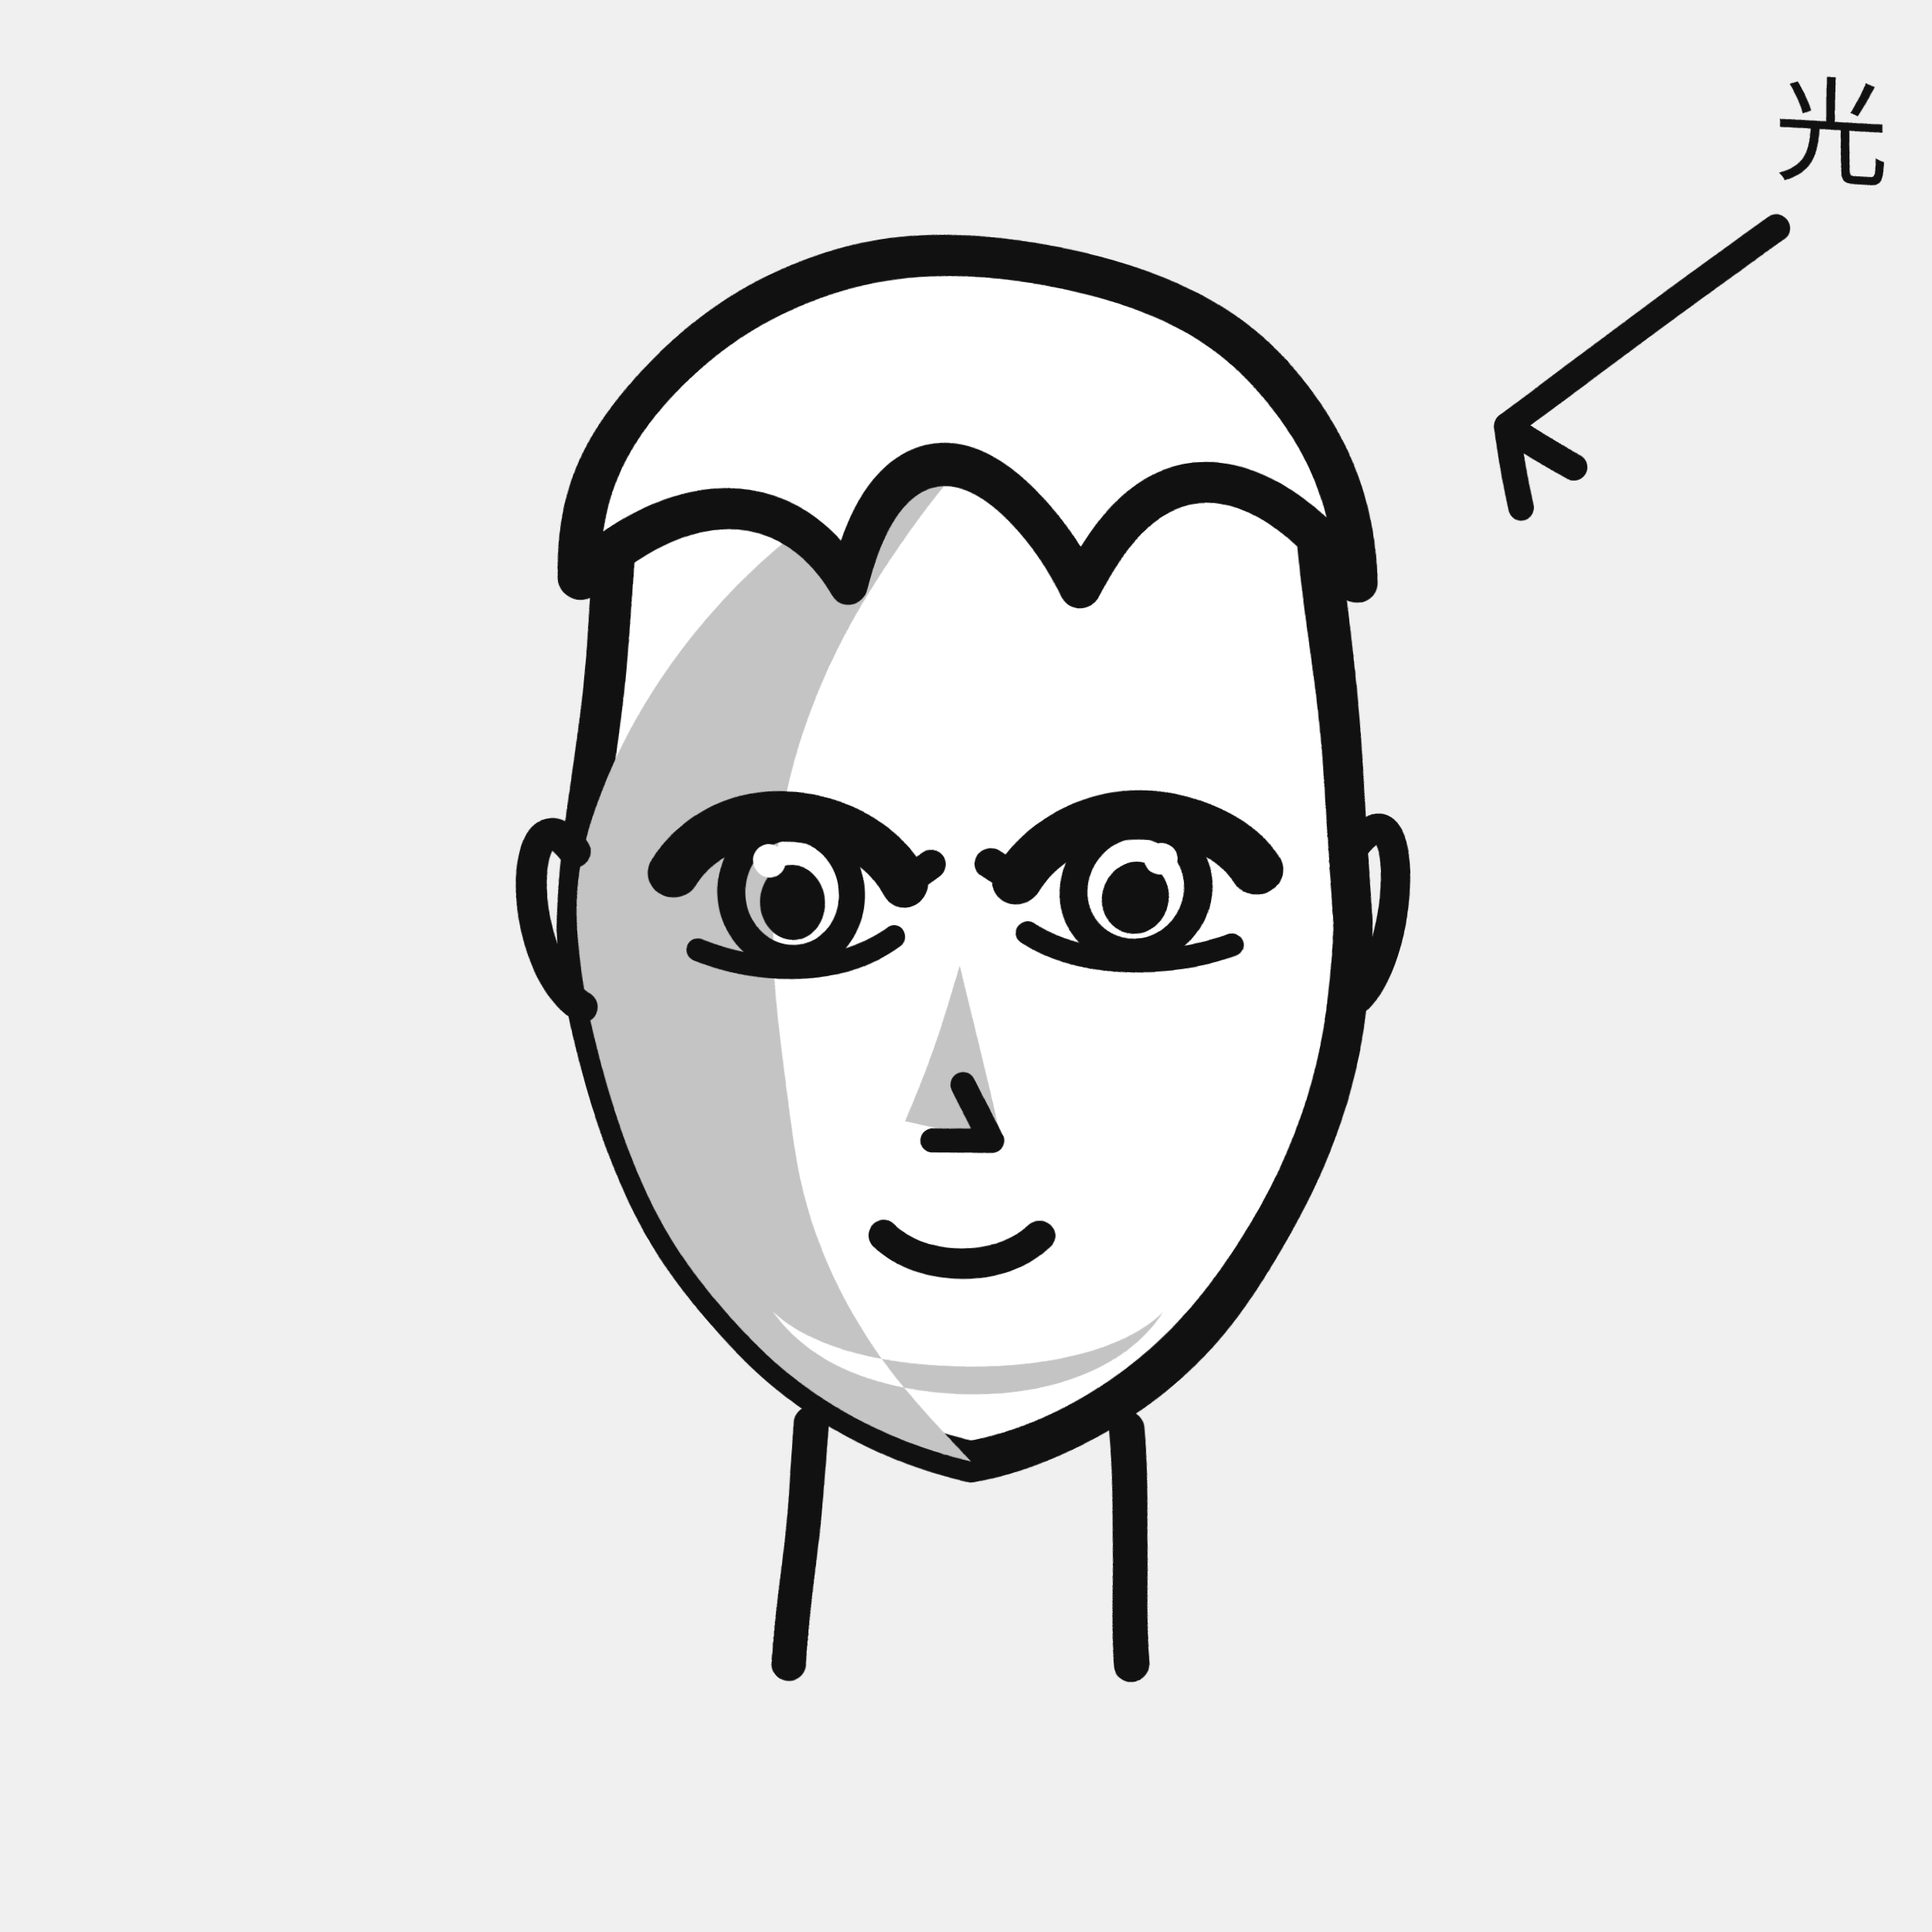
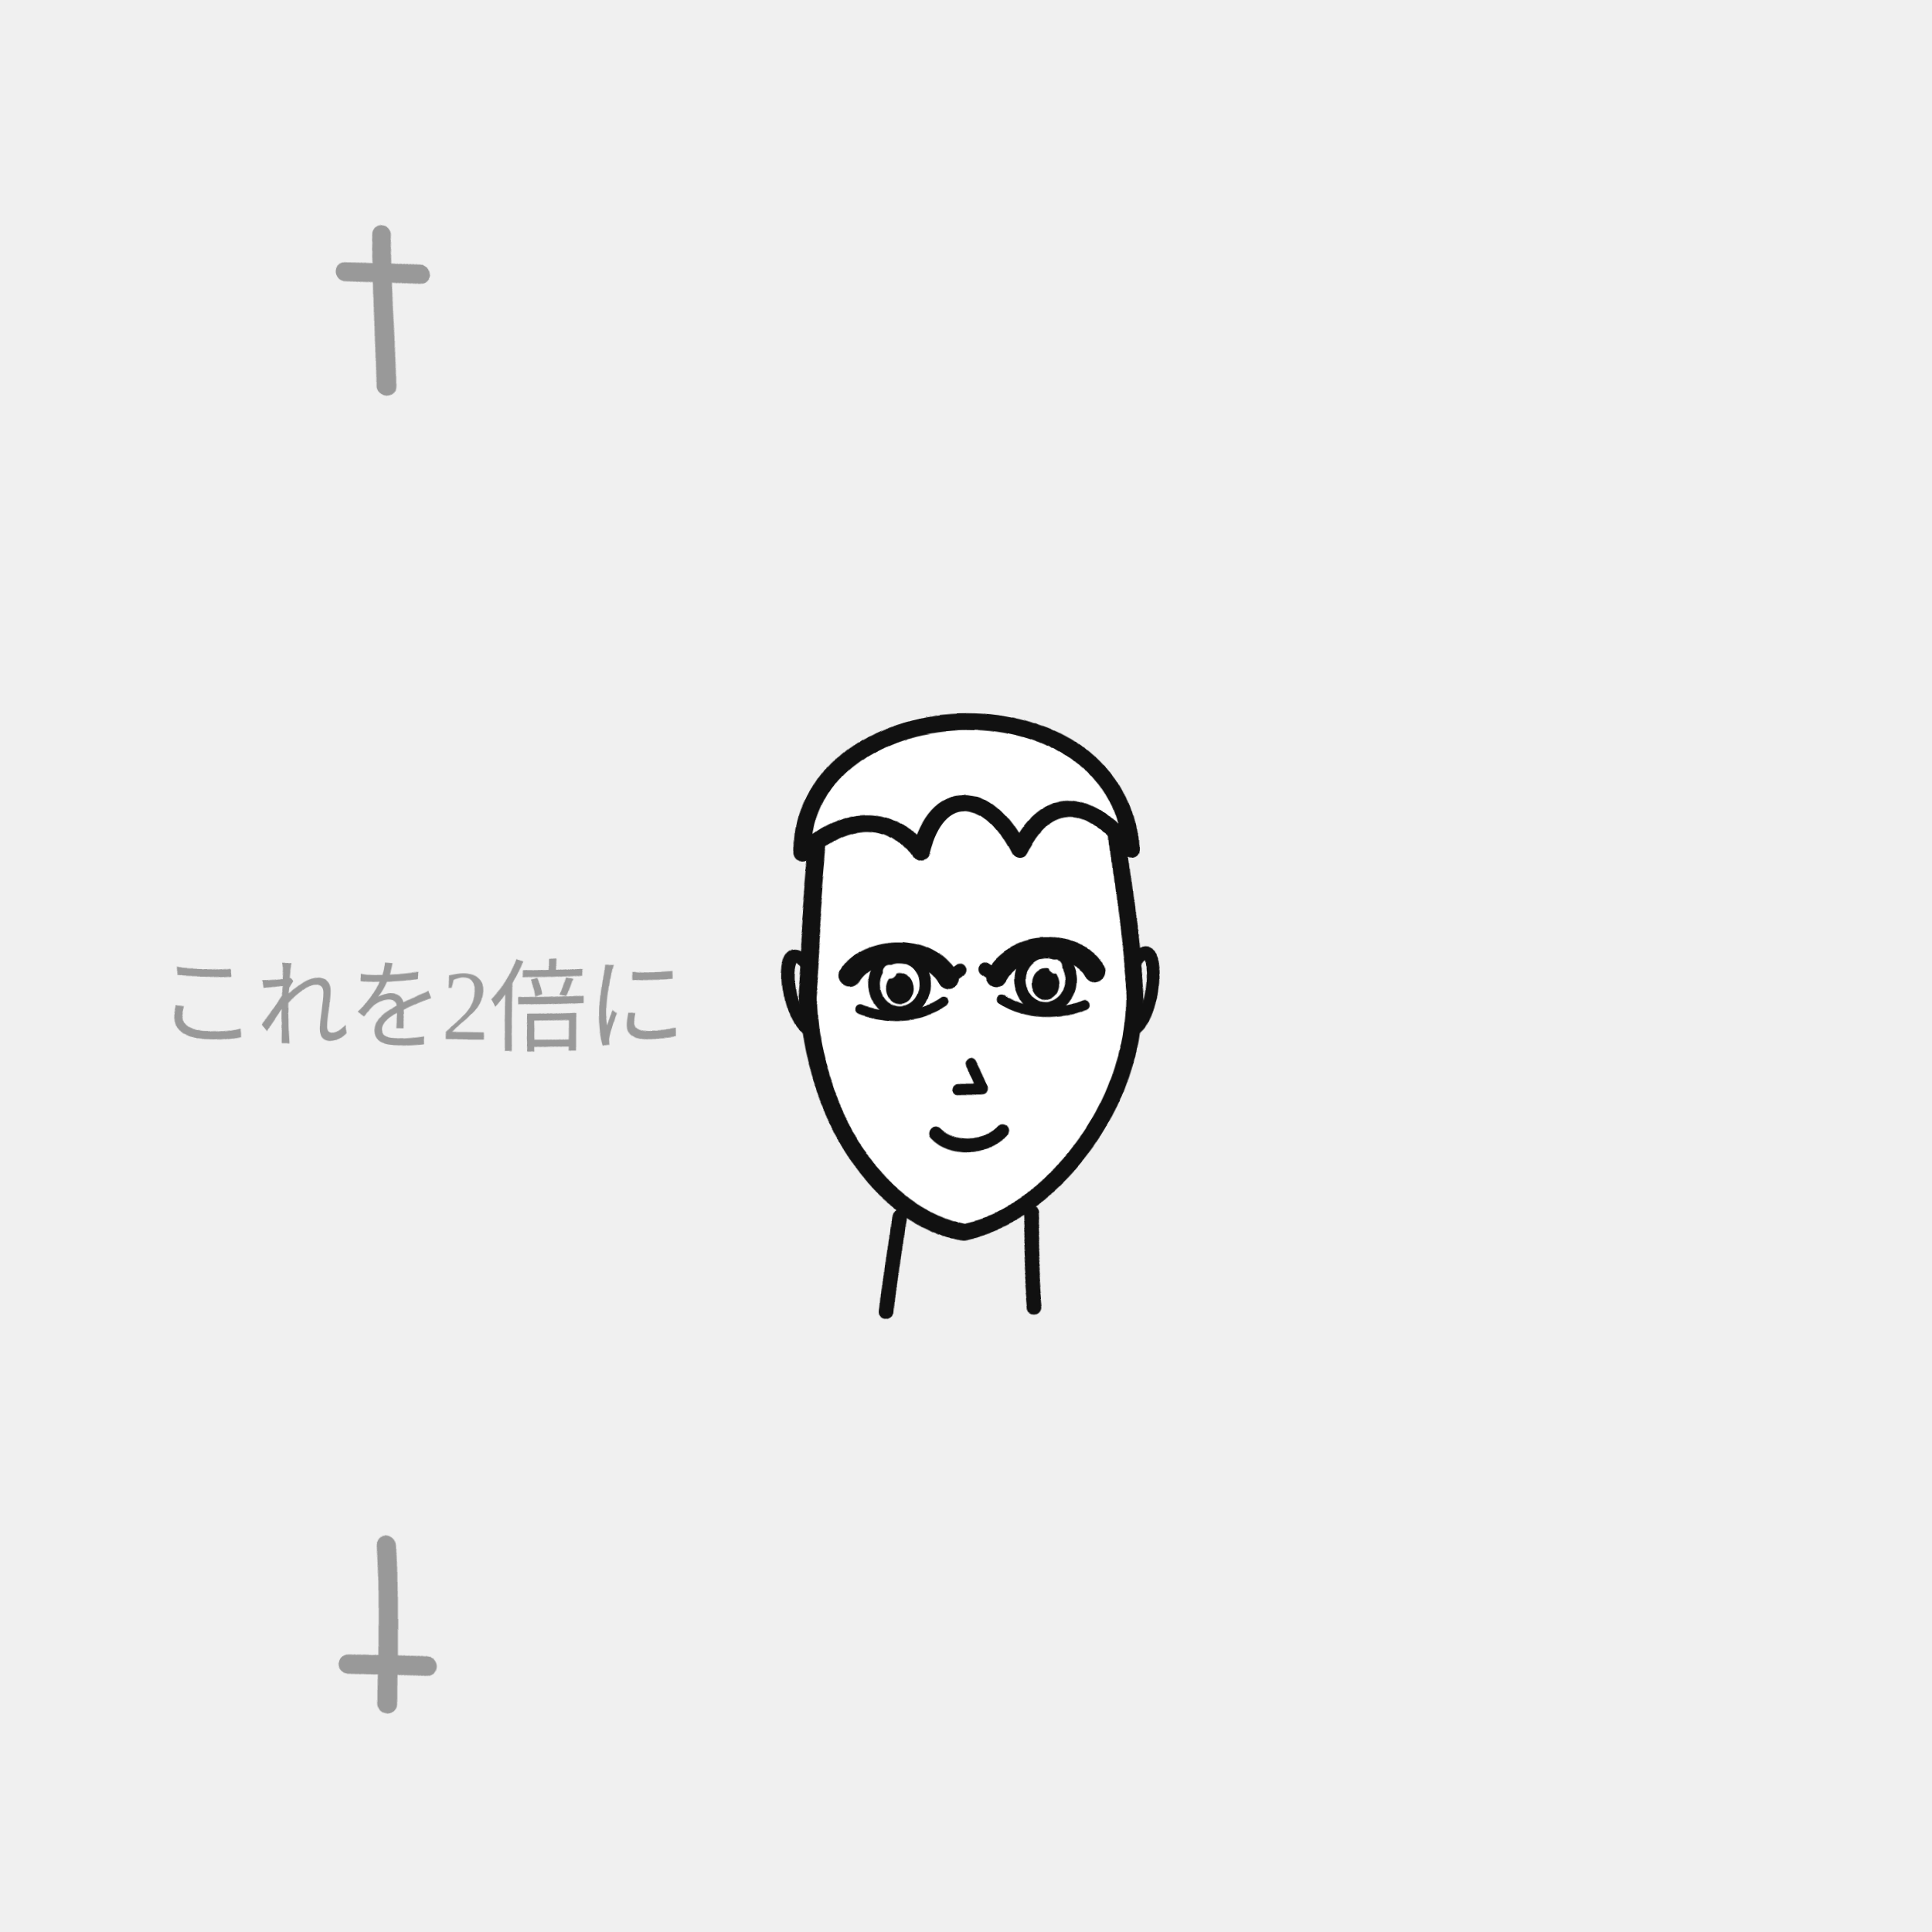
<svg xmlns="http://www.w3.org/2000/svg" viewBox="0 0 100 100">
  <defs>
    <filter id="hd" x="-5%" y="-5%" width="110%" height="110%">
-       <feTurbulence type="fractalNoise" baseFrequency="0.05" numOctaves="2" seed="51" result="n" />
+       <feTurbulence type="fractalNoise" baseFrequency="0.05" numOctaves="2" seed="49" result="n" />
      <feDisplacementMap in="SourceGraphic" in2="n" scale="1.4" xChannelSelector="R" yChannelSelector="G" />
    </filter>
  </defs>
  <g filter="url(#hd)" stroke-linecap="round" stroke-linejoin="round">
-     <path d="M32 26 C 32 10, 68 10, 68 26 L 70 48 C 70 62, 60 74, 50 76 C 40 74, 30 62, 30 48 Z" fill="#fff" fill-rule="evenodd" stroke="#111" stroke-width="2.1" />
-     <path d="M52 22 C 38 26, 30 38, 30 48 C 30 62, 40 74, 50 76 C 42 68, 40 58, 40 48 C 40 38, 44 30, 52 22 Z M50 50 l-3 8 l5 1 Z M40 68 C 44 72, 56 72, 60 68 C 56 74, 44 74, 40 68 Z" fill="#c4c4c4" fill-rule="evenodd" stroke="none" stroke-width="0" />
-     <path d="M30 30 C 30 8, 70 8, 70 30 C 66 24, 60 22, 56 30 C 52 22, 46 22, 44 30 C 40 24, 34 26, 30 30 Z" fill="#fff" fill-rule="evenodd" stroke="#111" stroke-width="2.1" />
-     <g transform="translate(41 46) scale(1 1)">
-       <path d="M-6 -0.8 C -3.6 -4.8, 3.6 -4.8, 6 -0.4" stroke="#111" stroke-width="2.6" fill="none" />
-       <path d="M-4.8 3.2 C -1.8 4.4, 2.4 4.4, 5.4 2.4" stroke="#111" stroke-width="1.2" fill="none" />
-       <ellipse cx="0" cy="0.16" rx="3.12" ry="3.36" stroke="#111" stroke-width="1.4" fill="none" />
-       <ellipse cx="0" cy="0.64" rx="1.68" ry="1.92" stroke="#111" stroke-width="0" fill="#111" />
-       <circle cx="-1.2" cy="-1.44" r="0.84" fill="#fff" stroke="none" />
-       <path d="M6 -0.4 l 1.44 -0.96" stroke="#111" stroke-width="1.6" fill="none" />
+     <g transform="translate(50 50) scale(.42) translate(-50 -44)">
+       <path d="M32 26 C 32 10, 68 10, 68 26 L 70 48 C 70 62, 60 74, 50 76 C 40 74, 30 62, 30 48 Z" fill="#fff" fill-rule="evenodd" stroke="#111" stroke-width="2.1" />
+       <path d="M30 30 C 30 8, 70 8, 70 30 C 66 24, 60 22, 56 30 C 52 22, 46 22, 44 30 C 40 24, 34 26, 30 30 Z" fill="#fff" fill-rule="evenodd" stroke="#111" stroke-width="2.1" />
+       <g transform="translate(41 46) scale(1 1)">
+         <path d="M-6 -0.8 C -3.6 -4.8, 3.6 -4.8, 6 -0.4" stroke="#111" stroke-width="2.6" fill="none" />
+         <path d="M-4.8 3.2 C -1.8 4.4, 2.4 4.4, 5.4 2.4" stroke="#111" stroke-width="1.2" fill="none" />
+         <ellipse cx="0" cy="0.16" rx="3.12" ry="3.36" stroke="#111" stroke-width="1.4" fill="none" />
+         <ellipse cx="0" cy="0.64" rx="1.68" ry="1.92" stroke="#111" stroke-width="0" fill="#111" />
+         <circle cx="-1.2" cy="-1.44" r="0.84" fill="#fff" stroke="none" />
+         <path d="M6 -0.4 l 1.44 -0.96" stroke="#111" stroke-width="1.6" fill="none" />
+       </g>
+       <g transform="translate(59 46) scale(-1 1)">
+         <path d="M-6 -0.8 C -3.6 -4.8, 3.6 -4.8, 6 -0.4" stroke="#111" stroke-width="2.6" fill="none" />
+         <path d="M-4.8 3.2 C -1.8 4.4, 2.4 4.4, 5.4 2.4" stroke="#111" stroke-width="1.2" fill="none" />
+         <ellipse cx="0" cy="0.16" rx="3.12" ry="3.36" stroke="#111" stroke-width="1.4" fill="none" />
+         <ellipse cx="0" cy="0.64" rx="1.68" ry="1.92" stroke="#111" stroke-width="0" fill="#111" />
+         <circle cx="-1.2" cy="-1.44" r="0.84" fill="#fff" stroke="none" />
+         <path d="M6 -0.4 l 1.44 -0.96" stroke="#111" stroke-width="1.6" fill="none" />
+       </g>
+       <path d="M50 56 l1.5 3 h-3" stroke="#111" stroke-width="1.3" fill="none" />
+       <path d="M46 64 C 48 66, 52 66, 54 64" stroke="#111" stroke-width="1.6" fill="none" />
+       <path d="M30 44 C 27 40, 27 50, 30 52" stroke="#111" stroke-width="1.6" fill="none" />
+       <path d="M70 44 C 73 40, 73 50, 70 52" stroke="#111" stroke-width="1.6" fill="none" />
+       <path d="M42 74 L 41 86 M58 74 L 59 86" stroke="#111" stroke-width="1.8" fill="none" />
    </g>
-     <g transform="translate(59 46) scale(-1 1)">
-       <path d="M-6 -0.8 C -3.6 -4.8, 3.6 -4.8, 6 -0.4" stroke="#111" stroke-width="2.6" fill="none" />
-       <path d="M-4.8 3.2 C -1.8 4.4, 2.4 4.4, 5.4 2.4" stroke="#111" stroke-width="1.2" fill="none" />
-       <ellipse cx="0" cy="0.16" rx="3.12" ry="3.36" stroke="#111" stroke-width="1.4" fill="none" />
-       <ellipse cx="0" cy="0.64" rx="1.68" ry="1.92" stroke="#111" stroke-width="0" fill="#111" />
-       <circle cx="-1.2" cy="-1.44" r="0.84" fill="#fff" stroke="none" />
-       <path d="M6 -0.4 l 1.44 -0.96" stroke="#111" stroke-width="1.6" fill="none" />
-     </g>
-     <path d="M50 56 l1.5 3 h-3" stroke="#111" stroke-width="1.3" fill="none" />
-     <path d="M46 64 C 48 66, 52 66, 54 64" stroke="#111" stroke-width="1.6" fill="none" />
-     <path d="M30 44 C 27 40, 27 50, 30 52" stroke="#111" stroke-width="1.6" fill="none" />
-     <path d="M70 44 C 73 40, 73 50, 70 52" stroke="#111" stroke-width="1.6" fill="none" />
-     <path d="M42 74 L 41 86 M58 74 L 59 86" stroke="#111" stroke-width="1.8" fill="none" />
-     <g stroke="#111" stroke-width="1.4" fill="none">
-       <line x1="92" y1="12" x2="78" y2="22" />
-       <path d="M78 22 l-4 -1.5 M78 22 l-1.5 -4" transform="rotate(189.4623 78 22)" />
-     </g>
-     <text x="92" y="9" font-size="6" fill="#111">光</text>
+     <path d="M20 12 V 20 M18 14 H 22 M20 88 V 80 M18 86 H 22" stroke="#999" stroke-width="1" fill="none" />
+     <text x="8" y="54" font-size="5" fill="#999">これを2倍に</text>
  </g>
</svg>
